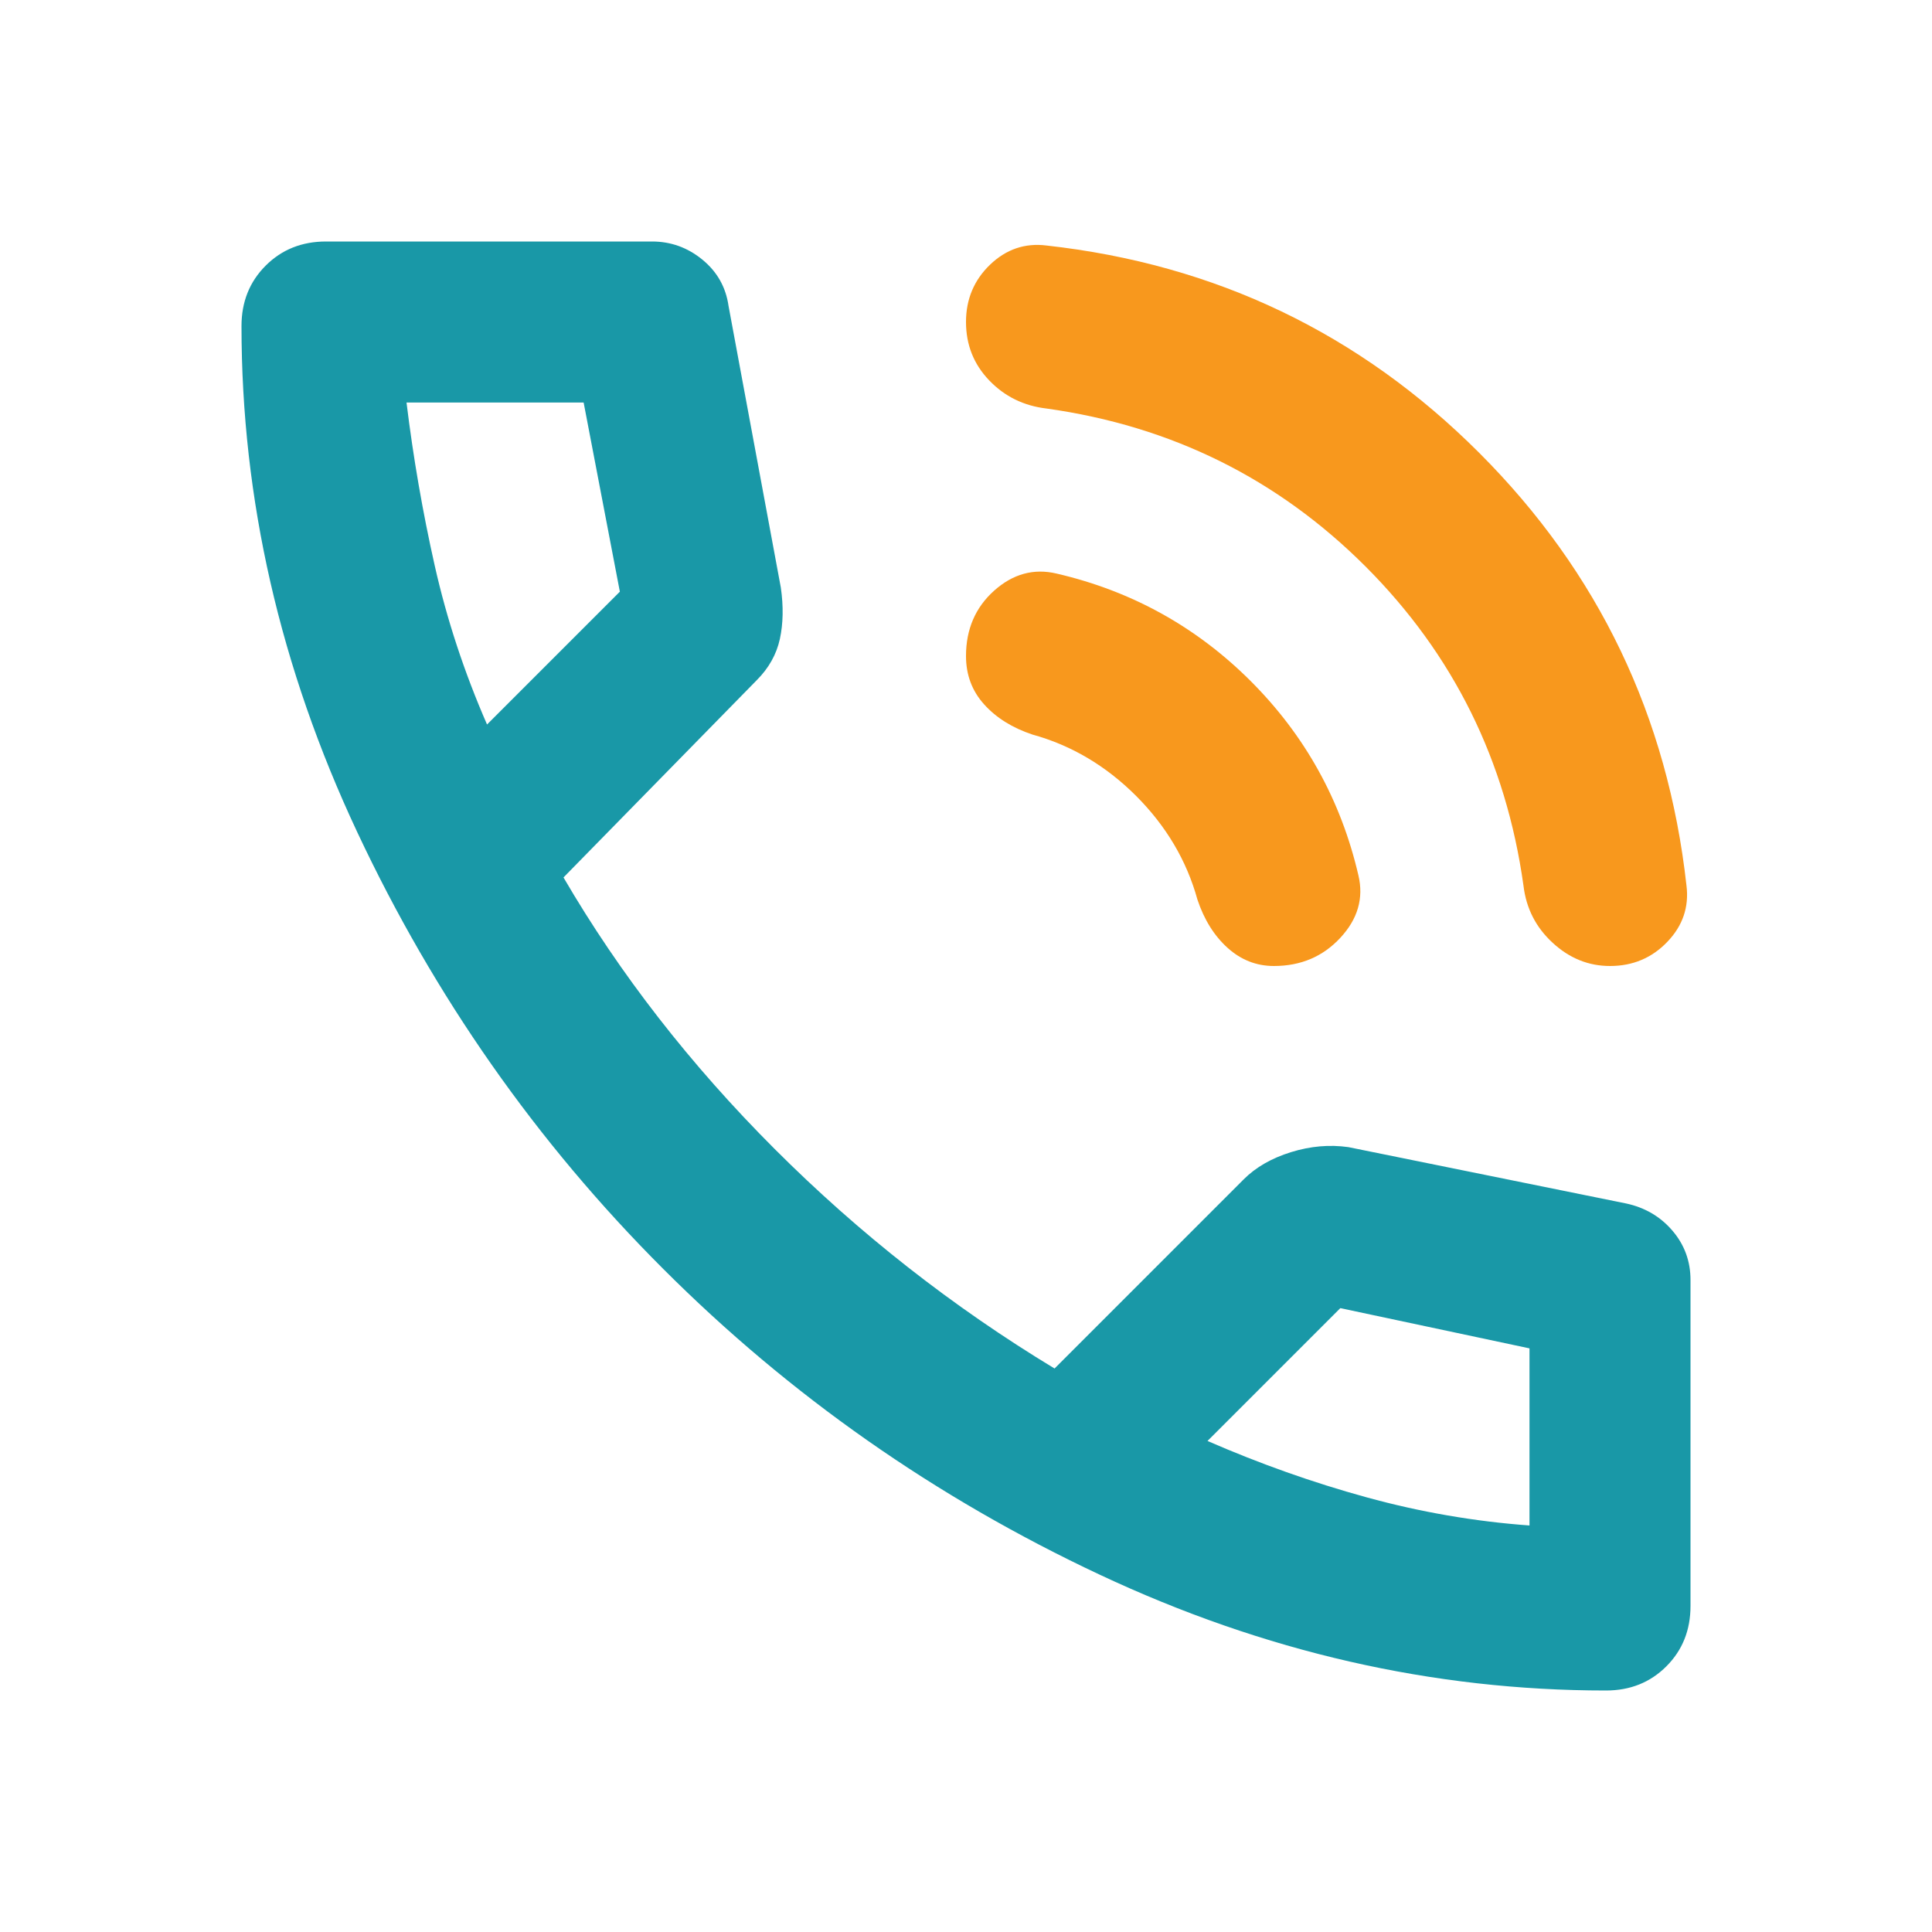
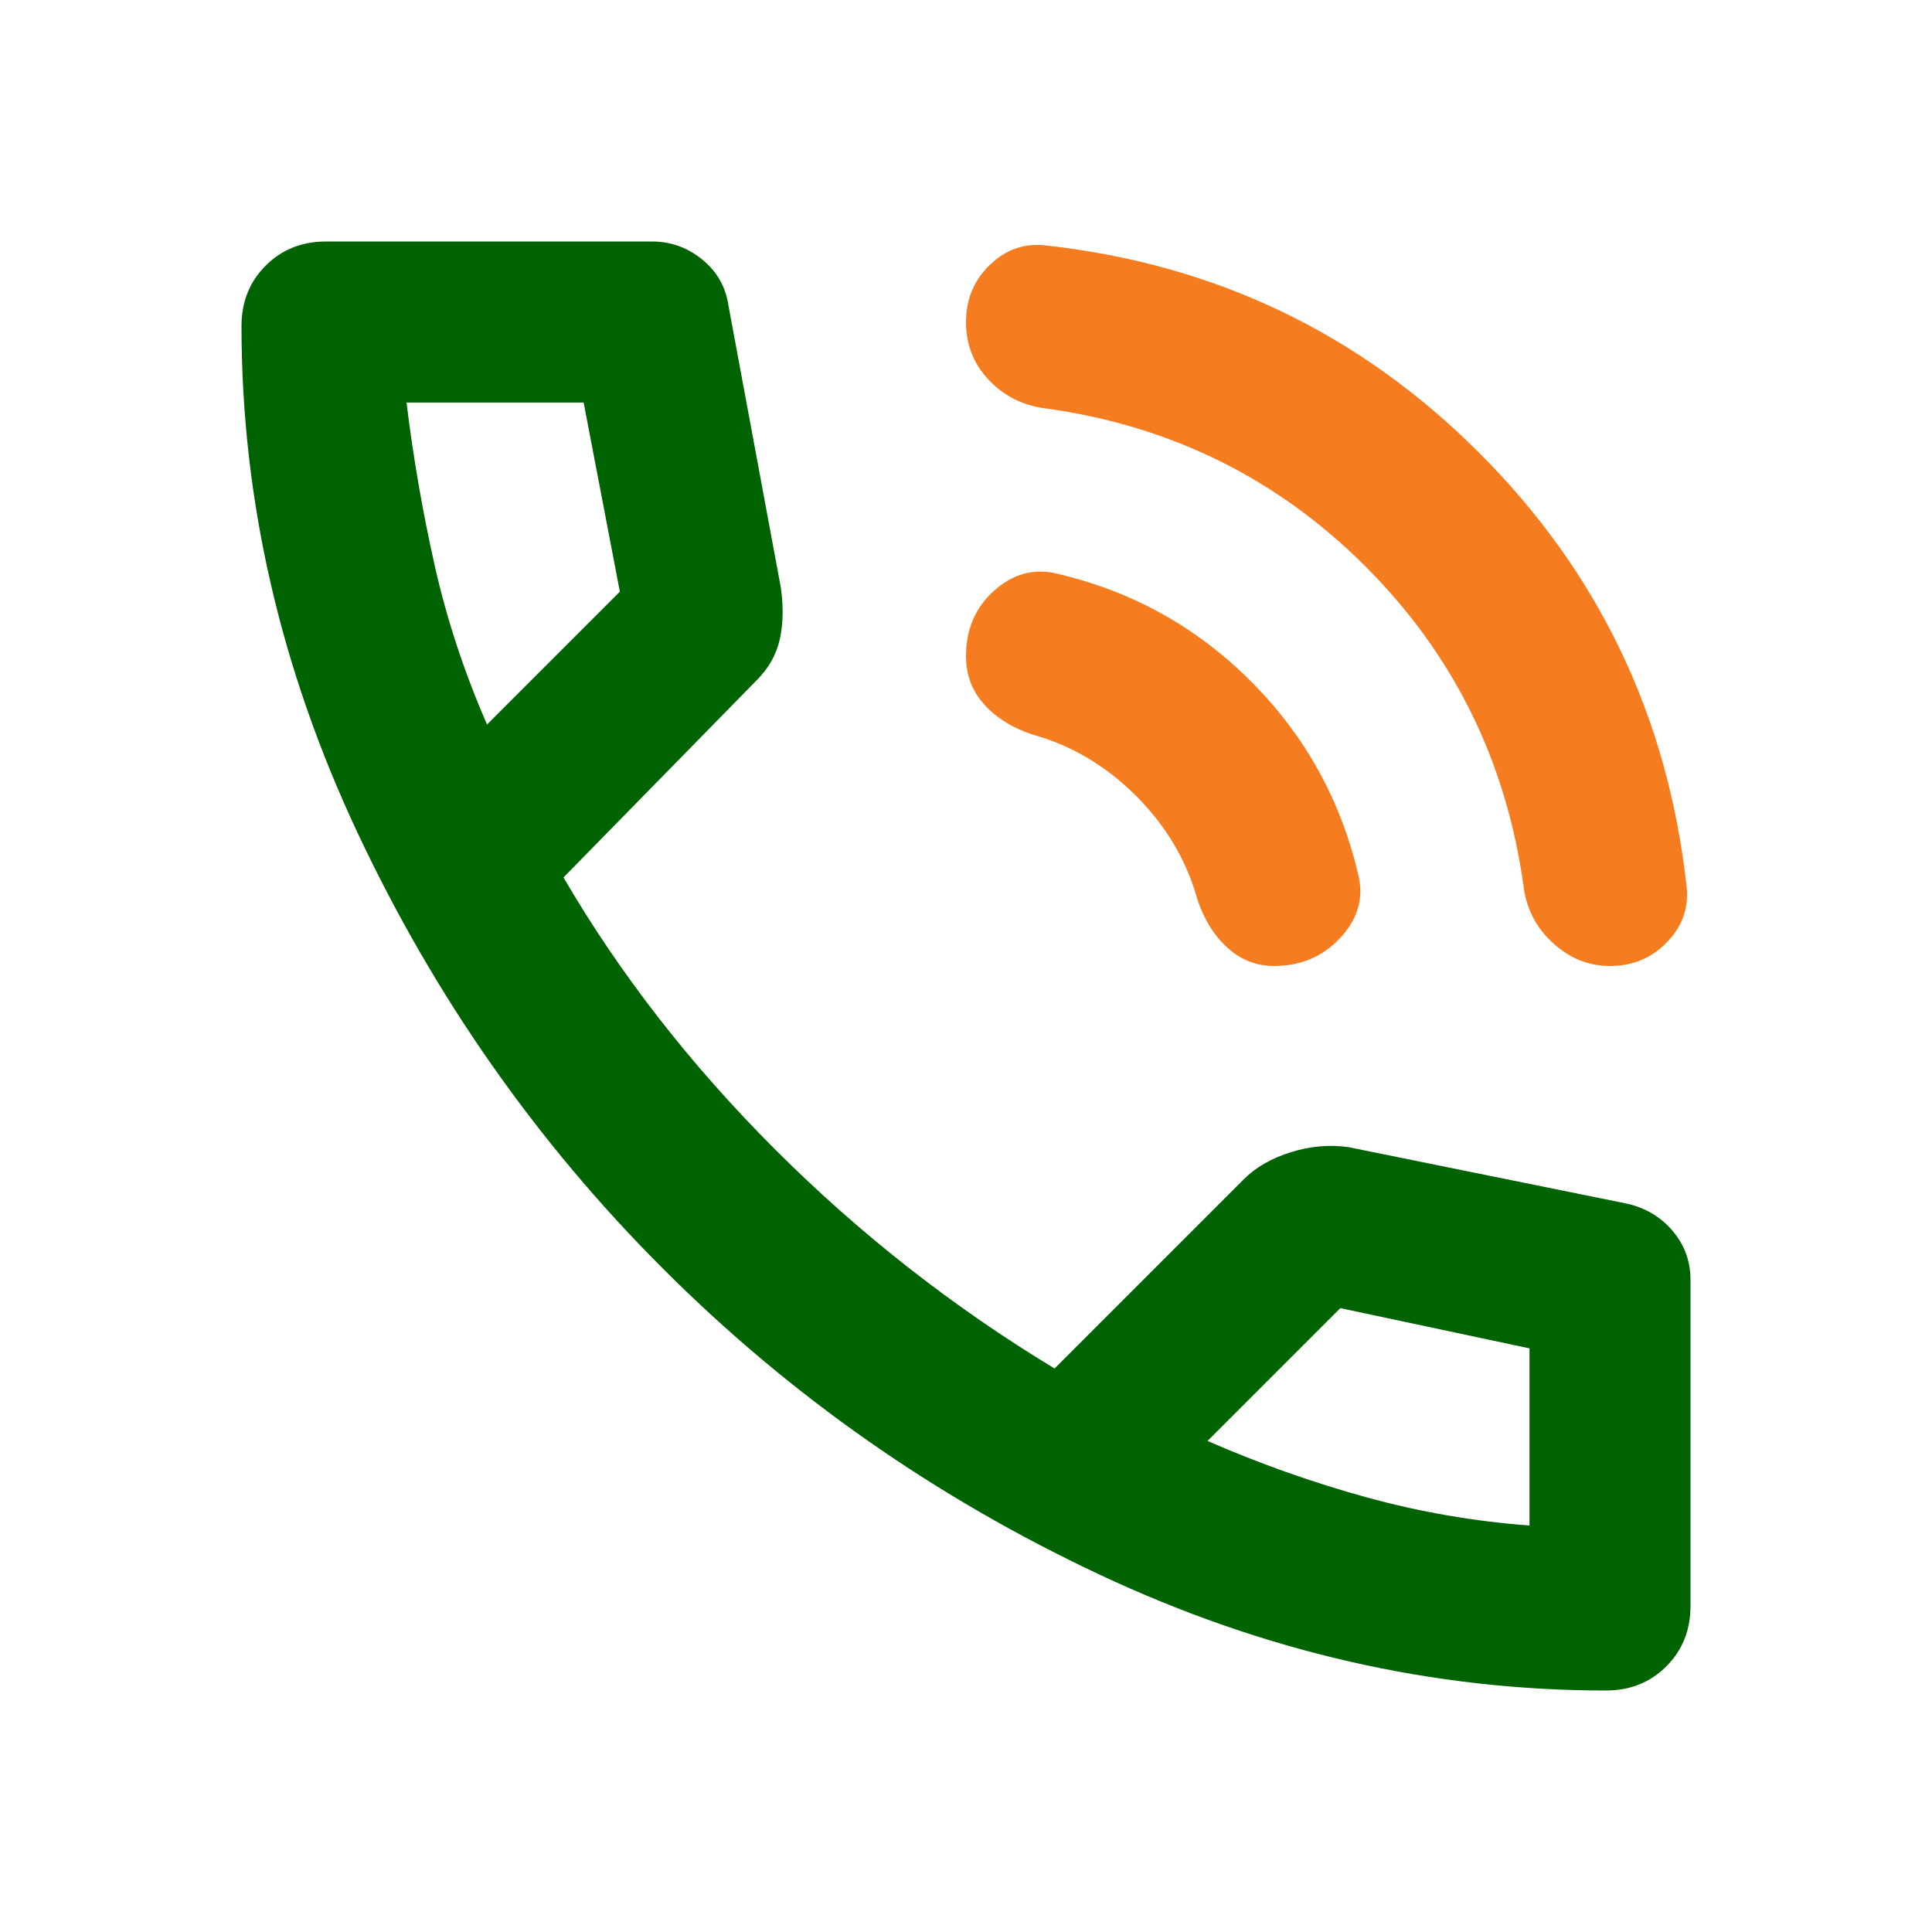
<svg xmlns="http://www.w3.org/2000/svg" width="80" height="80" viewBox="0 0 80 80" fill="none">
-   <path d="M66.5 70C59.333 70 52.348 68.402 45.543 65.207C38.737 62.013 32.709 57.791 27.46 52.54C22.209 47.291 17.987 41.263 14.793 34.457C11.598 27.652 10 20.667 10 13.5C10 12.5 10.333 11.667 11 11C11.667 10.333 12.5 10 13.5 10H27C27.778 10 28.472 10.25 29.083 10.75C29.694 11.25 30.056 11.889 30.167 12.667L32.333 24.333C32.444 25.111 32.431 25.819 32.293 26.457C32.153 27.097 31.833 27.667 31.333 28.167L23.333 36.333C25.667 40.333 28.583 44.083 32.083 47.583C35.583 51.083 39.444 54.111 43.667 56.667L51.5 48.833C52 48.333 52.653 47.958 53.46 47.707C54.264 47.458 55.056 47.389 55.833 47.5L67.333 49.833C68.111 50 68.75 50.374 69.25 50.957C69.75 51.541 70 52.222 70 53V66.5C70 67.5 69.667 68.333 69 69C68.333 69.667 67.5 70 66.5 70ZM20.167 30L25.667 24.5L24.167 16.667H16.833C17.111 18.944 17.5 21.194 18 23.417C18.5 25.639 19.222 27.833 20.167 30ZM63.333 63.167V55.833L55.5 54.167L50 59.667C52.167 60.611 54.361 61.389 56.583 62C58.806 62.611 61.056 63 63.333 63.167Z" fill="#1998A7" />
-   <path d="M64.293 39.04C64.987 39.68 65.778 40 66.667 40C67.611 40 68.402 39.666 69.04 39C69.68 38.333 69.944 37.555 69.833 36.666C69.056 29.666 66.194 23.694 61.25 18.75C56.306 13.805 50.333 10.944 43.333 10.166C42.444 10.055 41.667 10.319 41 10.956C40.333 11.596 40 12.389 40 13.333C40 14.277 40.32 15.083 40.96 15.75C41.598 16.416 42.389 16.805 43.333 16.916C48.5 17.639 52.903 19.819 56.543 23.456C60.181 27.096 62.361 31.5 63.083 36.666C63.194 37.611 63.598 38.402 64.293 39.04Z" fill="#F8981D" />
-   <path d="M50.833 39.25C51.389 39.75 52.028 40 52.75 40C53.861 40 54.778 39.611 55.5 38.833C56.222 38.055 56.472 37.194 56.25 36.25C55.528 33.139 54.042 30.457 51.793 28.206C49.542 25.957 46.861 24.472 43.75 23.75C42.806 23.527 41.944 23.763 41.167 24.456C40.389 25.152 40 26.055 40 27.166C40 27.944 40.25 28.611 40.75 29.166C41.25 29.722 41.917 30.139 42.75 30.416C44.361 30.861 45.792 31.707 47.043 32.956C48.292 34.207 49.139 35.639 49.583 37.25C49.861 38.083 50.278 38.75 50.833 39.25Z" fill="#F8981D" />
+   <path d="M66.5 70C59.333 70 52.348 68.402 45.543 65.207C38.737 62.013 32.709 57.791 27.46 52.54C22.209 47.291 17.987 41.263 14.793 34.457C11.598 27.652 10 20.667 10 13.5C10 12.5 10.333 11.667 11 11C11.667 10.333 12.5 10 13.5 10H27C27.778 10 28.472 10.25 29.083 10.75C29.694 11.25 30.056 11.889 30.167 12.667L32.333 24.333C32.444 25.111 32.431 25.819 32.293 26.457C32.153 27.097 31.833 27.667 31.333 28.167L23.333 36.333C25.667 40.333 28.583 44.083 32.083 47.583C35.583 51.083 39.444 54.111 43.667 56.667L51.5 48.833C52 48.333 52.653 47.958 53.46 47.707C54.264 47.458 55.056 47.389 55.833 47.5L67.333 49.833C68.111 50 68.75 50.374 69.25 50.957C69.75 51.541 70 52.222 70 53V66.5C70 67.5 69.667 68.333 69 69C68.333 69.667 67.5 70 66.5 70ZM20.167 30L25.667 24.5L24.167 16.667H16.833C17.111 18.944 17.5 21.194 18 23.417C18.5 25.639 19.222 27.833 20.167 30ZM63.333 63.167V55.833L55.5 54.167L50 59.667C52.167 60.611 54.361 61.389 56.583 62C58.806 62.611 61.056 63 63.333 63.167Z" fill="#006302" />
+   <path d="M64.293 39.04C64.987 39.68 65.778 40 66.667 40C67.611 40 68.402 39.666 69.04 39C69.68 38.333 69.944 37.555 69.833 36.666C69.056 29.666 66.194 23.694 61.25 18.75C56.306 13.805 50.333 10.944 43.333 10.166C42.444 10.055 41.667 10.319 41 10.956C40.333 11.596 40 12.389 40 13.333C40 14.277 40.32 15.083 40.96 15.75C41.598 16.416 42.389 16.805 43.333 16.916C48.5 17.639 52.903 19.819 56.543 23.456C60.181 27.096 62.361 31.5 63.083 36.666C63.194 37.611 63.598 38.402 64.293 39.04Z" fill="#F57C1F" />
+   <path d="M50.833 39.25C51.389 39.75 52.028 40 52.75 40C53.861 40 54.778 39.611 55.5 38.833C56.222 38.055 56.472 37.194 56.25 36.25C55.528 33.139 54.042 30.457 51.793 28.206C49.542 25.957 46.861 24.472 43.75 23.75C42.806 23.527 41.944 23.763 41.167 24.456C40.389 25.152 40 26.055 40 27.166C40 27.944 40.25 28.611 40.75 29.166C41.25 29.722 41.917 30.138 42.75 30.416C44.361 30.861 45.792 31.707 47.043 32.956C48.292 34.207 49.139 35.639 49.583 37.25C49.861 38.083 50.278 38.75 50.833 39.25Z" fill="#F57C1F" />
</svg>
